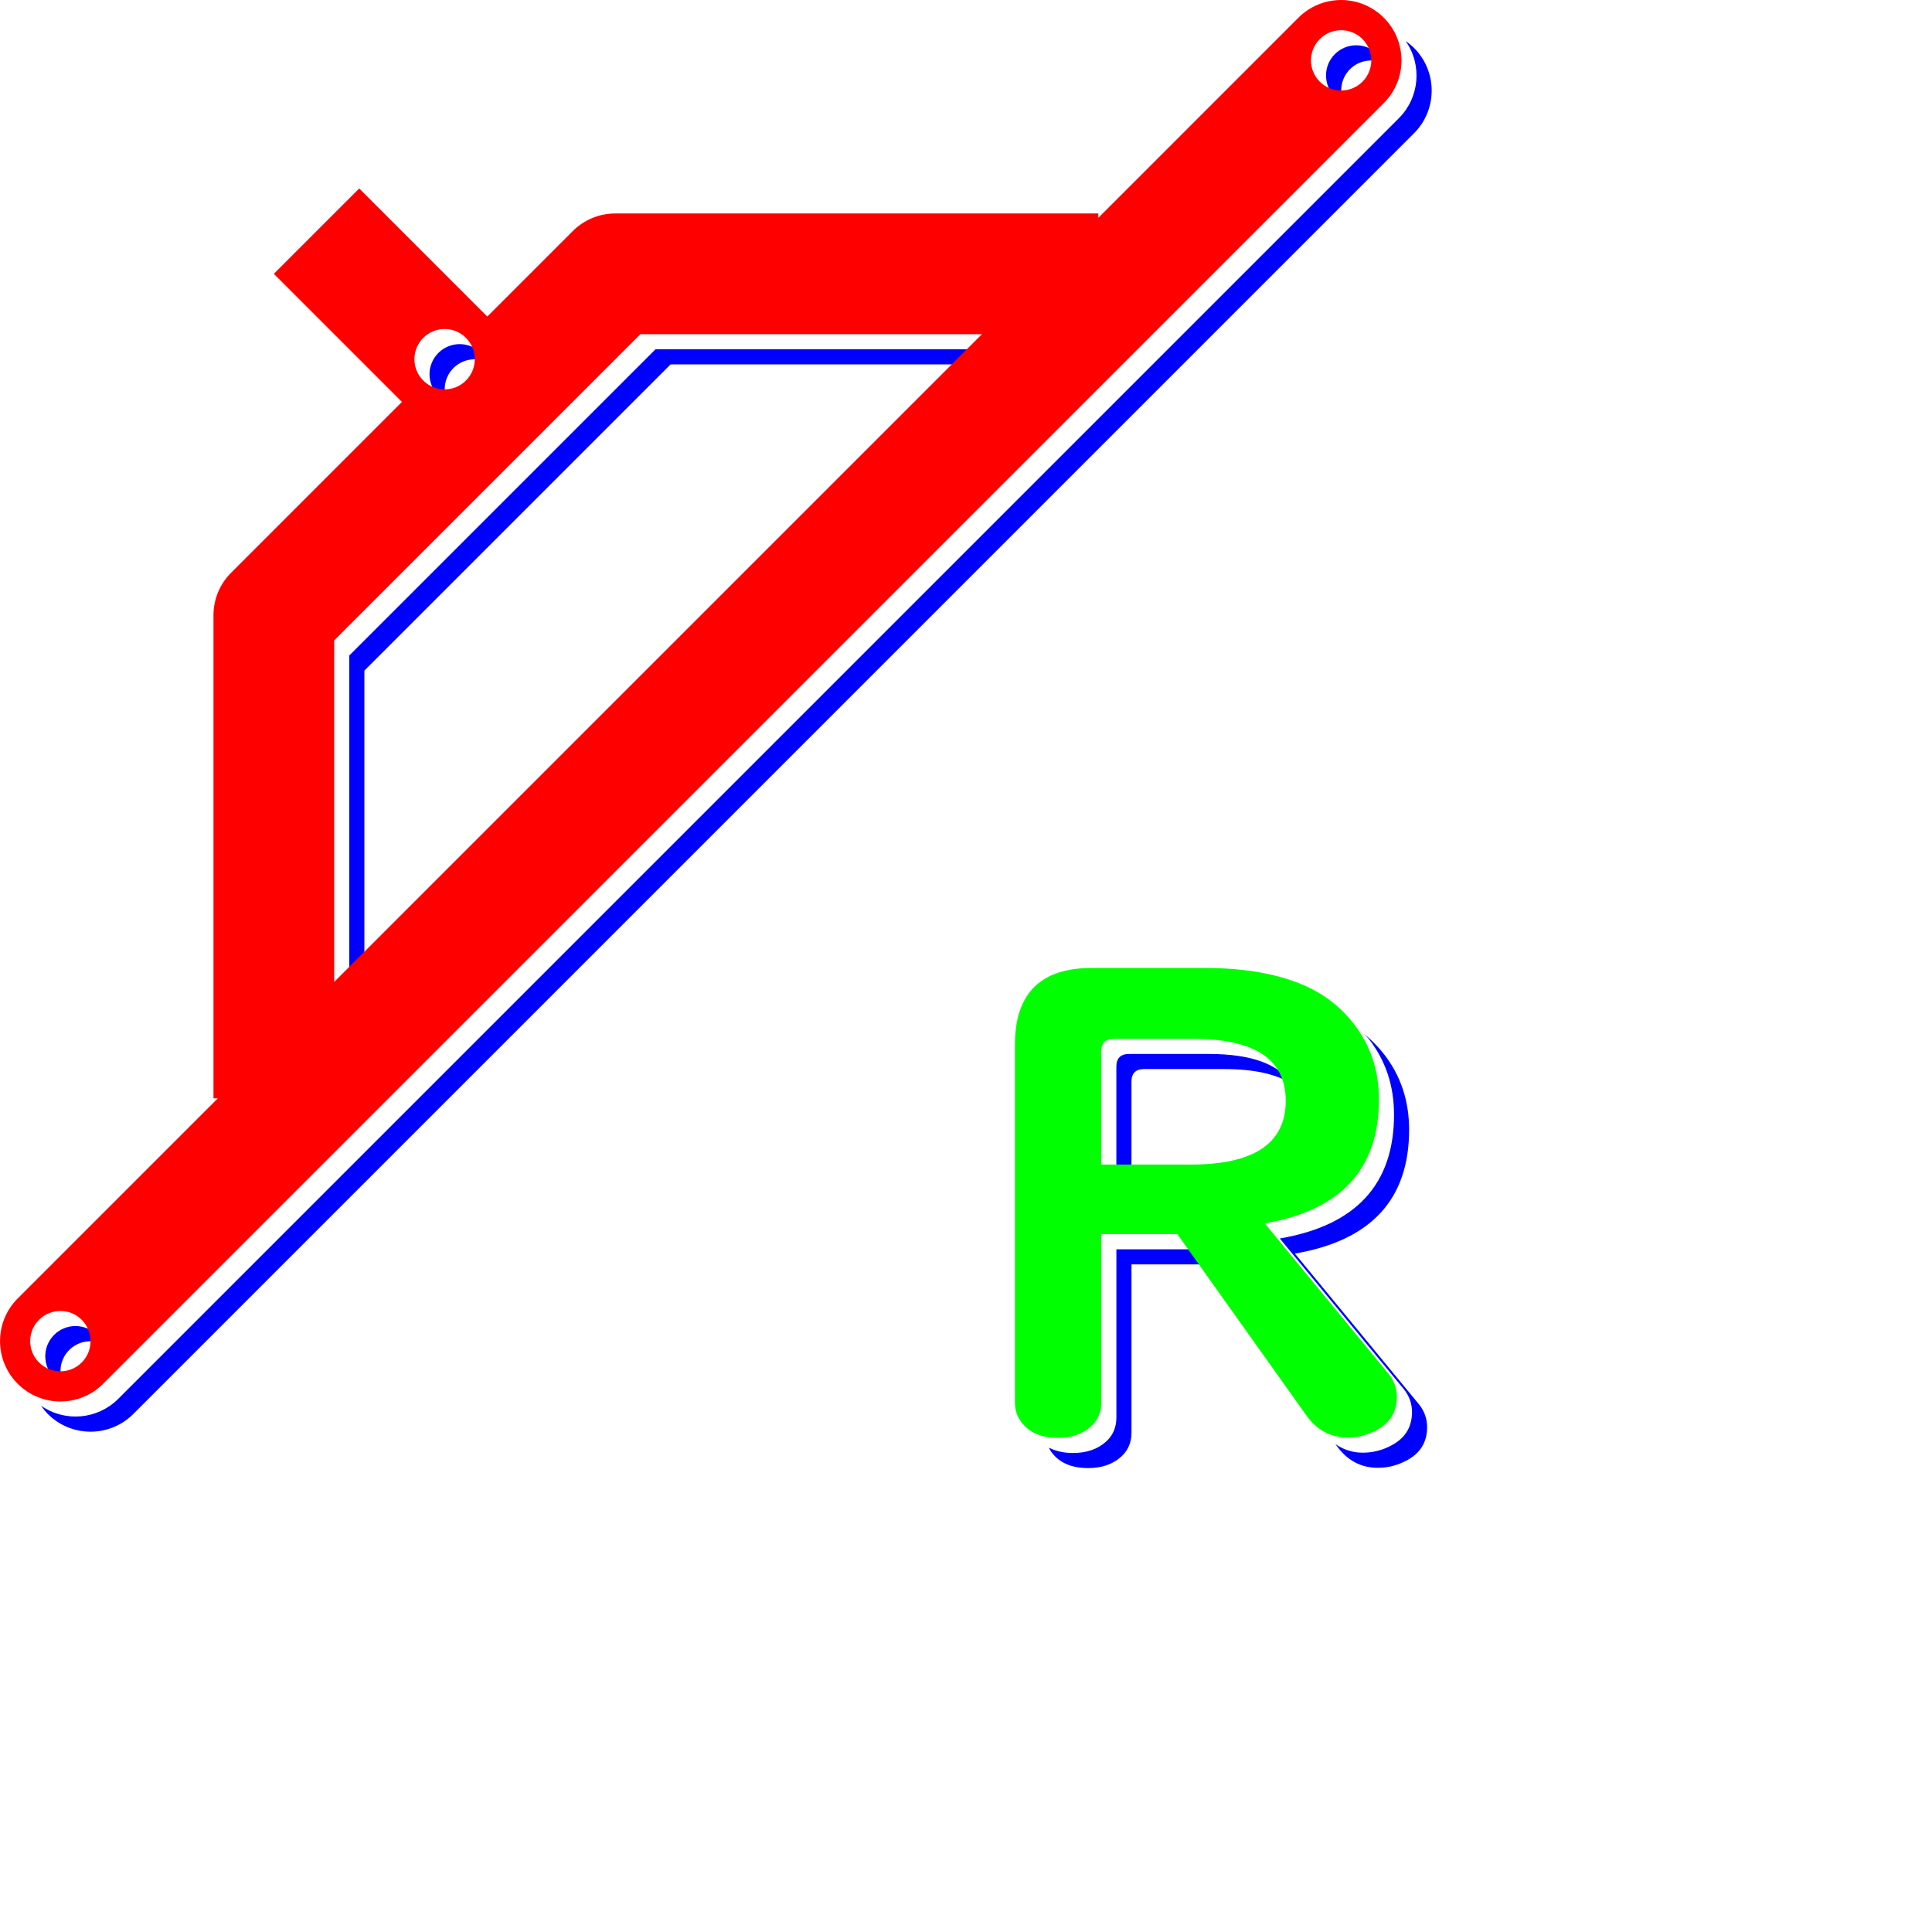
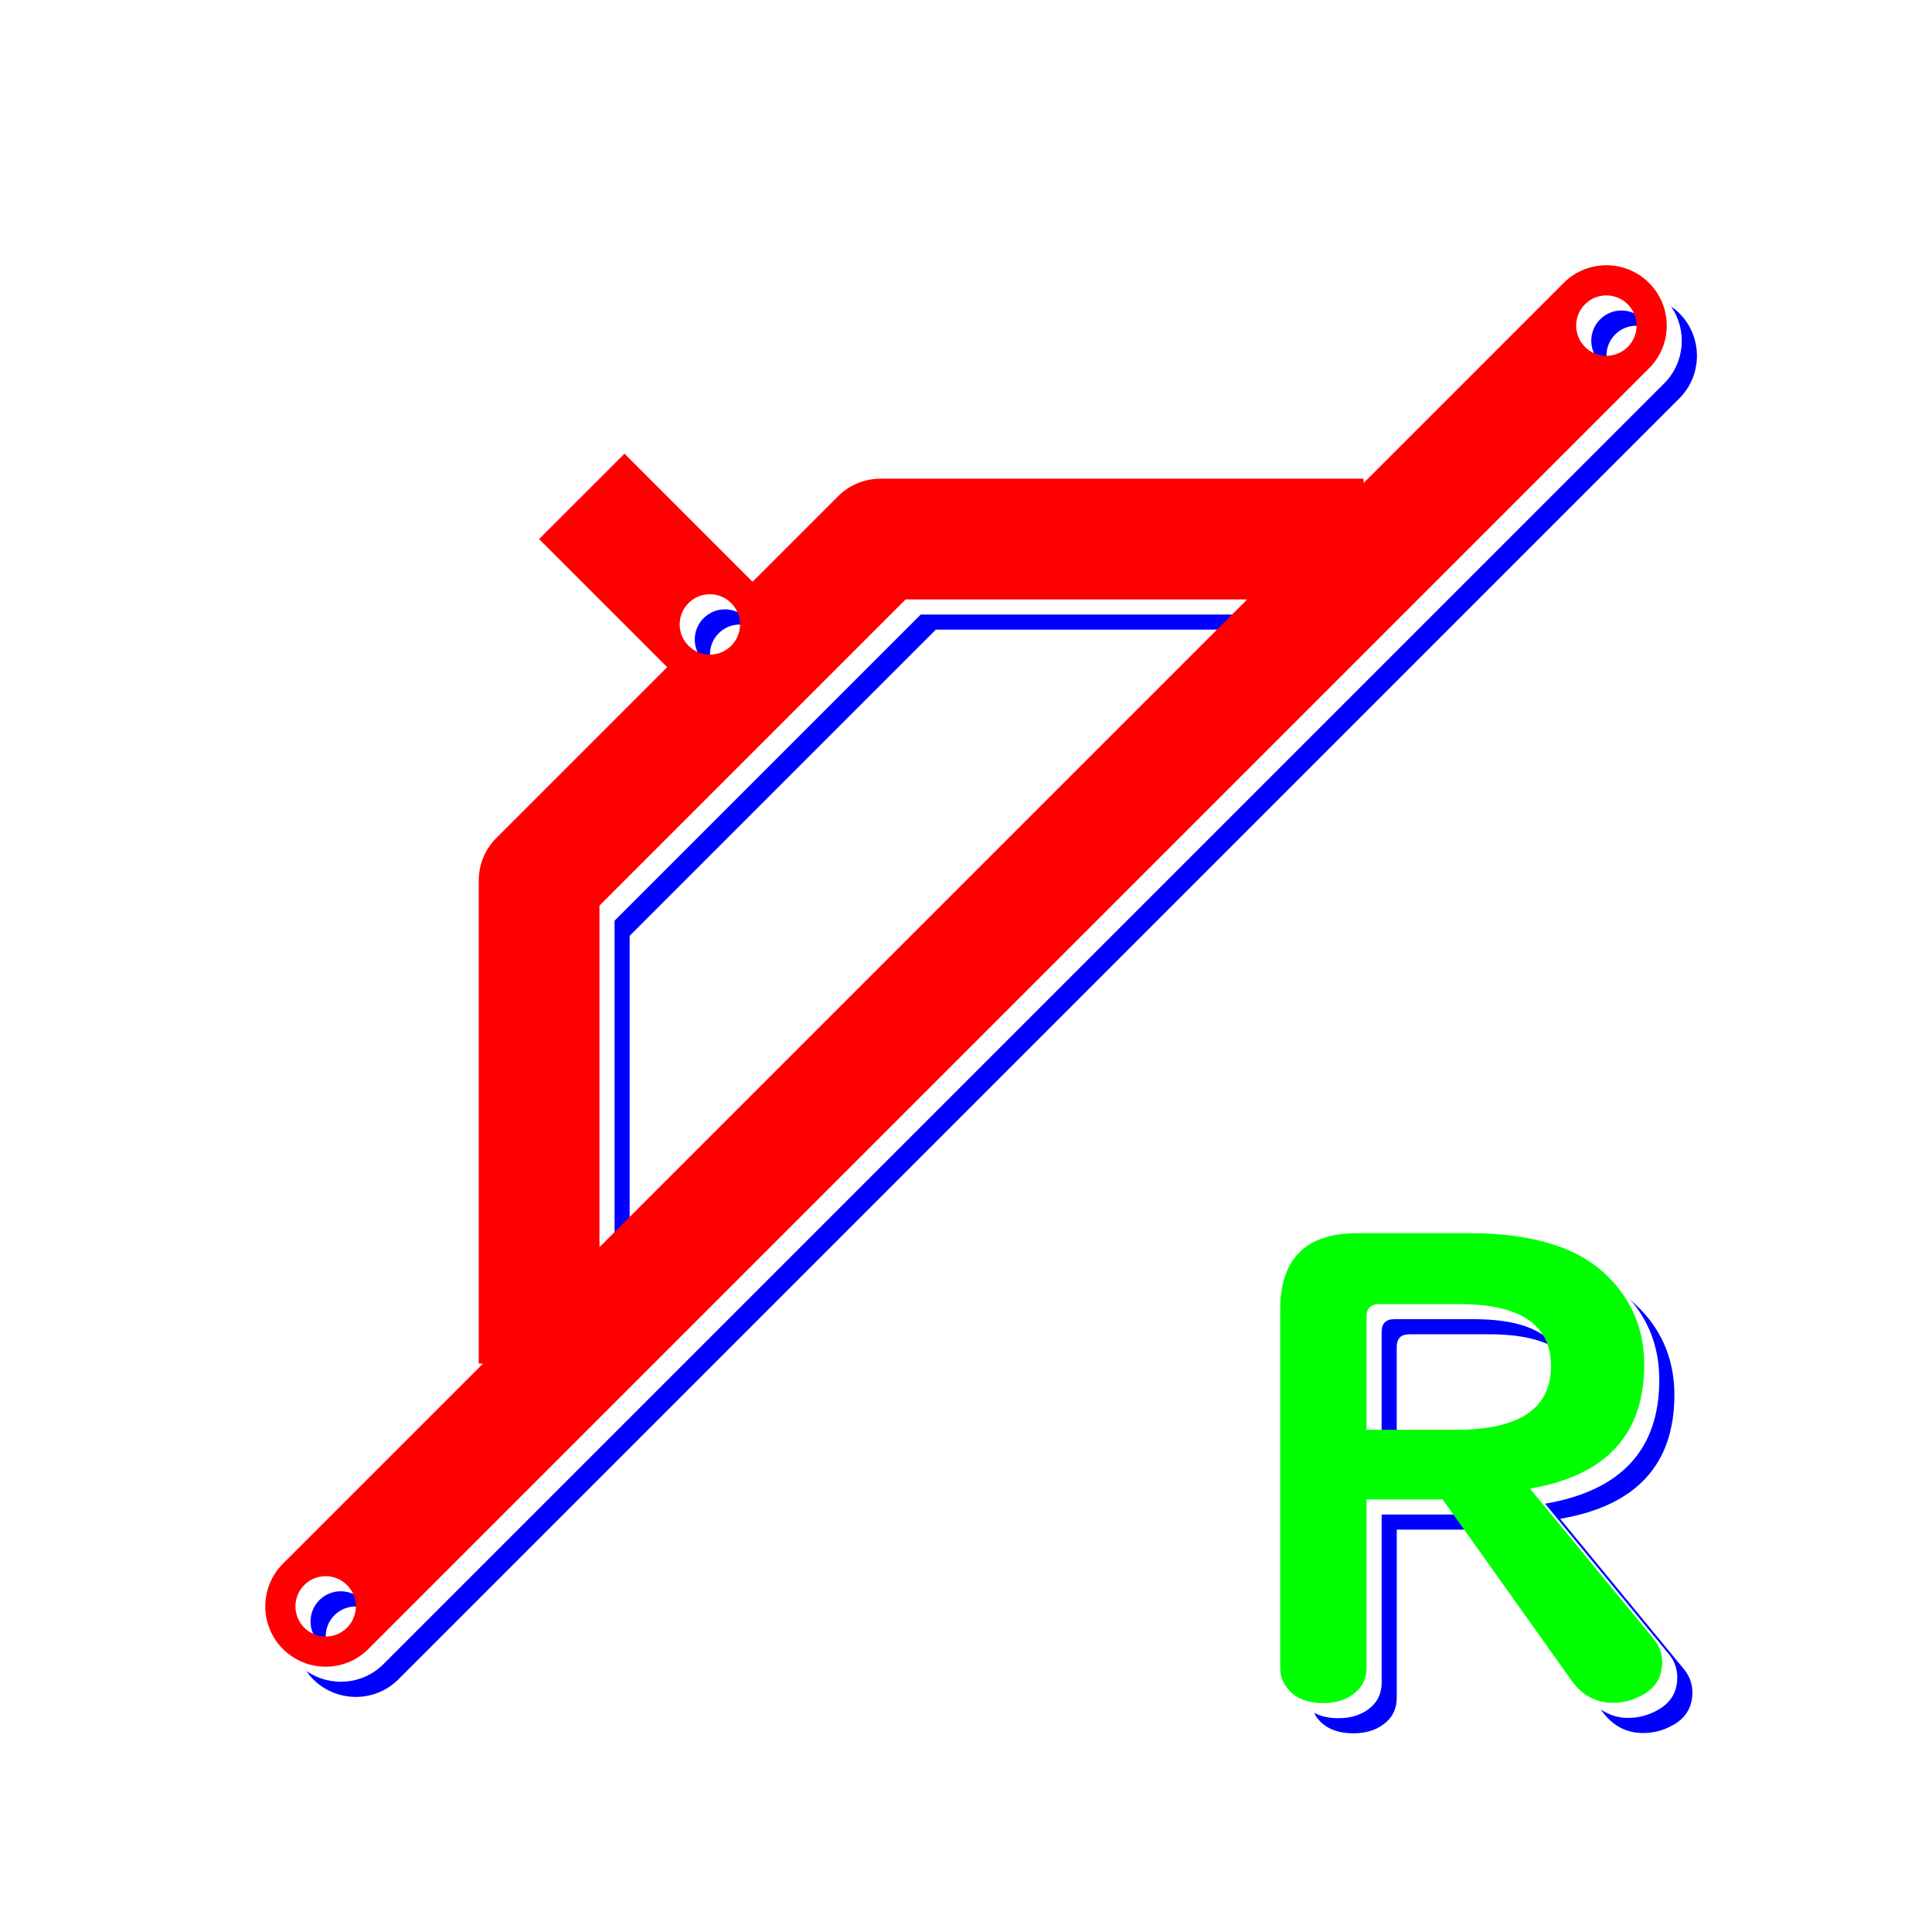
- <svg xmlns="http://www.w3.org/2000/svg" viewBox="0 0 64 64">
-   <g fill="#00F">
-     <path d="M14.521 11.692a.999.999 0 000 1.414.989.989 0 00.301.2.992.992 0 01.199-1.114.994.994 0 011.113-.2 1.025 1.025 0 00-.199-.3 1 1 0 00-1.414 0zM1.793 44.22a.999.999 0 000 1.414.964.964 0 00.3.199.993.993 0 01.2-1.113.994.994 0 011.114-.199.983.983 0 00-.2-.301.999.999 0 00-1.414 0zM12.071 22.214l10.143-10.143h10.313l.5-.5H21.714L11.571 21.714v11.313l.5-.5z" />
-     <path d="M46.84 1.587a2.026 2.026 0 00-.275-.226 1.997 1.997 0 01-.224 2.553L3.915 46.341a2 2 0 01-2.555.225c.067.096.14.189.225.275a2.002 2.002 0 002.83 0L46.841 4.414c.781-.78.78-2.048-.001-2.827z" />
-     <path d="M44.52 3.407a.994.994 0 01.199-1.114.994.994 0 011.114-.199.983.983 0 00-.2-.301.999.999 0 10-1.414 1.414c.089.089.193.151.301.2zM46.997 46.51l-4.102-4.984c2.522-.43 3.784-1.797 3.784-4.102 0-.956-.277-1.79-.831-2.502a4.153 4.153 0 00-.671-.68c.055.063.12.113.171.18.554.712.831 1.546.831 2.502 0 2.305-1.261 3.672-3.784 4.102l4.102 4.984c.185.225.277.481.277.769 0 .479-.212.838-.636 1.077a1.987 1.987 0 01-.995.266c-.342 0-.639-.102-.902-.281l.039.054c.349.485.803.728 1.364.728.349 0 .68-.088.995-.266.424-.239.636-.599.636-1.077a1.181 1.181 0 00-.278-.77zM37.481 35.835c0-.28.14-.421.42-.421h2.646c.993 0 1.739.166 2.247.493-.432-.656-1.339-.993-2.747-.993h-2.646c-.28 0-.42.141-.42.421v3.743h.5v-3.243zM39.504 41.385h-2.522v5.568c0 .328-.113.594-.338.799-.28.254-.646.38-1.097.38-.316 0-.58-.062-.798-.177.014.026.021.057.037.082.253.396.673.595 1.261.595.451 0 .817-.126 1.097-.38.226-.205.338-.471.338-.799v-5.568h2.378l-.356-.5z" />
+ <svg xmlns="http://www.w3.org/2000/svg" viewBox="-8.787 -8.786 64 64">
+   <g id="color3" fill="#0000FF">
+     <path d="M14.521,11.692c-0.391,0.391-0.391,1.023,0,1.414c0.089,0.089,0.192,0.151,0.301,0.2  c-0.166-0.368-0.103-0.813,0.199-1.114c0.301-0.302,0.746-0.364,1.113-0.2c-0.049-0.107-0.111-0.211-0.199-0.3  C15.544,11.302,14.911,11.302,14.521,11.692z" />
+     <path d="M1.793,44.22c-0.391,0.391-0.391,1.023,0,1.414c0.088,0.089,0.192,0.151,0.3,0.199  c-0.165-0.367-0.102-0.812,0.2-1.113c0.302-0.302,0.746-0.364,1.114-0.199c-0.048-0.108-0.111-0.212-0.2-0.301  C2.816,43.829,2.184,43.829,1.793,44.22z" />
+     <polygon points="12.071,22.214 22.214,12.071 32.527,12.071 33.027,11.571 21.714,11.571 11.571,21.714   11.571,33.027 12.071,32.527 " />
+     <path d="M46.84,1.587c-0.085-0.086-0.179-0.158-0.275-0.226c0.543,0.779,0.471,1.858-0.224,2.553L3.915,46.341  c-0.696,0.695-1.774,0.768-2.555,0.225c0.067,0.096,0.14,0.189,0.225,0.275c0.782,0.781,2.048,0.781,2.83,0L46.841,4.414  C47.622,3.634,47.621,2.366,46.84,1.587z" />
+     <rect x="14.771" y="6.468" width="0" height="5.293" />
+     <path d="M44.52,3.407c-0.165-0.368-0.103-0.813,0.199-1.114c0.302-0.302,0.746-0.364,1.114-0.199  c-0.048-0.108-0.111-0.212-0.2-0.301c-0.391-0.391-1.023-0.391-1.414,0s-0.391,1.023,0,1.414C44.308,3.296,44.412,3.358,44.52,3.407  z" />
+     <path d="M46.997,46.51l-4.102-4.984c2.522-0.43,3.784-1.797,3.784-4.102c0-0.956-0.277-1.79-0.831-2.502  c-0.198-0.257-0.425-0.479-0.671-0.68c0.055,0.063,0.12,0.113,0.171,0.18c0.554,0.712,0.831,1.546,0.831,2.502  c0,2.305-1.261,3.672-3.784,4.102l4.102,4.984c0.185,0.225,0.277,0.481,0.277,0.769c0,0.479-0.212,0.838-0.636,1.077  c-0.314,0.178-0.646,0.266-0.995,0.266c-0.342,0-0.639-0.102-0.902-0.281l0.039,0.054c0.349,0.485,0.803,0.728,1.364,0.728  c0.349,0,0.68-0.088,0.995-0.266c0.424-0.239,0.636-0.599,0.636-1.077C47.274,46.991,47.182,46.734,46.997,46.51z" />
+     <path d="M37.481,35.835c0-0.28,0.14-0.421,0.42-0.421h2.646c0.993,0,1.739,0.166,2.247,0.493  c-0.432-0.656-1.339-0.993-2.747-0.993h-2.646c-0.28,0-0.42,0.141-0.42,0.421v3.743h0.5V35.835z" />
+     <path d="M39.504,41.385h-2.522v5.568c0,0.328-0.113,0.594-0.338,0.799c-0.28,0.254-0.646,0.38-1.097,0.38  c-0.316,0-0.58-0.062-0.798-0.177c0.014,0.026,0.021,0.057,0.037,0.082c0.253,0.396,0.673,0.595,1.261,0.595  c0.451,0,0.817-0.126,1.097-0.38c0.226-0.205,0.338-0.471,0.338-0.799v-5.568h2.378L39.504,41.385z" />
  </g>
-   <path d="M41.896 40.525c2.522-.43 3.784-1.797 3.784-4.102 0-.956-.277-1.79-.831-2.502a4.082 4.082 0 00-1.333-1.127c-.923-.485-2.126-.729-3.609-.729h-3.743c-1.695 0-2.543.848-2.543 2.543v11.844c0 .225.055.42.164.584.253.396.673.595 1.261.595.451 0 .817-.126 1.097-.38.226-.205.338-.471.338-.799v-5.568h2.522l4.276 6.009c.349.485.803.728 1.364.728.349 0 .68-.088.995-.266.424-.239.636-.599.636-1.077 0-.287-.092-.544-.277-.769l-4.101-4.984zm-5.415-1.947v-3.743c0-.28.14-.421.42-.421h2.646c2.03 0 3.045.685 3.045 2.051 0 1.409-1.049 2.113-3.148 2.113h-2.963z" fill="#0F0" />
-   <path d="M45.84.587a1.999 1.999 0 00-2.829 0l-6.627 6.628v-.144H20.389a1.991 1.991 0 00-1.418.586l-2.829 2.829L11.9 6.243 9.071 9.071l4.243 4.243-5.657 5.657a1.988 1.988 0 00-.585 1.419v15.994h.143L.587 43.012a2 2 0 102.829 2.828L45.841 3.414c.781-.78.78-2.048-.001-2.827zM2.707 45.134a.999.999 0 11-1.414-1.414.999.999 0 111.414 1.414zm11.314-33.942a.999.999 0 111.414 1.414.999.999 0 11-1.414-1.414zm-2.95 21.335V21.214l10.143-10.143h11.313L11.071 32.527zm34.062-29.82a.999.999 0 110-1.414.999.999 0 010 1.414z" fill="red" />
+   <g id="color2" fill="#00FF00">
+     <path d="M41.896,40.525c2.522-0.43,3.784-1.797,3.784-4.102c0-0.956-0.277-1.79-0.831-2.502  c-0.362-0.471-0.807-0.847-1.333-1.127c-0.923-0.485-2.126-0.729-3.609-0.729h-3.743c-1.695,0-2.543,0.848-2.543,2.543v11.844  c0,0.225,0.055,0.42,0.164,0.584c0.253,0.396,0.673,0.595,1.261,0.595c0.451,0,0.817-0.126,1.097-0.38  c0.226-0.205,0.338-0.471,0.338-0.799v-5.568h2.522l4.276,6.009c0.349,0.485,0.803,0.728,1.364,0.728  c0.349,0,0.68-0.088,0.995-0.266c0.424-0.239,0.636-0.599,0.636-1.077c0-0.287-0.092-0.544-0.277-0.769L41.896,40.525z   M36.481,38.578v-3.743c0-0.28,0.14-0.421,0.42-0.421h2.646c2.03,0,3.045,0.685,3.045,2.051c0,1.409-1.049,2.113-3.148,2.113H36.481  z" />
+   </g>
+   <g id="color1" fill="#FF0000">
+     <path d="M45.84,0.587c-0.781-0.782-2.047-0.782-2.829,0l-6.627,6.628V7.071H20.389  c-0.513-0.001-1.027,0.194-1.418,0.586h0l-2.829,2.829l-4.242-4.243L9.071,9.071l4.243,4.243l-5.657,5.657  c-0.392,0.392-0.587,0.905-0.585,1.419l0,15.994h0.143l-6.628,6.628c-0.781,0.781-0.781,2.048-0.001,2.828  c0.782,0.781,2.048,0.781,2.83,0L45.841,3.414C46.622,2.634,46.621,1.366,45.84,0.587z M2.707,45.134  c-0.391,0.391-1.023,0.391-1.414,0c-0.391-0.391-0.391-1.023,0-1.414s1.023-0.391,1.414,0C3.098,44.11,3.098,44.743,2.707,45.134z   M14.021,11.192c0.39-0.391,1.023-0.391,1.414,0c0.391,0.392,0.391,1.024,0,1.414c-0.391,0.391-1.023,0.392-1.414,0  C13.63,12.216,13.63,11.583,14.021,11.192z M11.071,32.527V21.214l10.143-10.143h11.313L11.071,32.527z M45.133,2.707  c-0.39,0.391-1.023,0.392-1.414,0c-0.391-0.391-0.391-1.023,0-1.414s1.023-0.391,1.414,0C45.524,1.684,45.524,2.317,45.133,2.707z" />
+   </g>
</svg>
